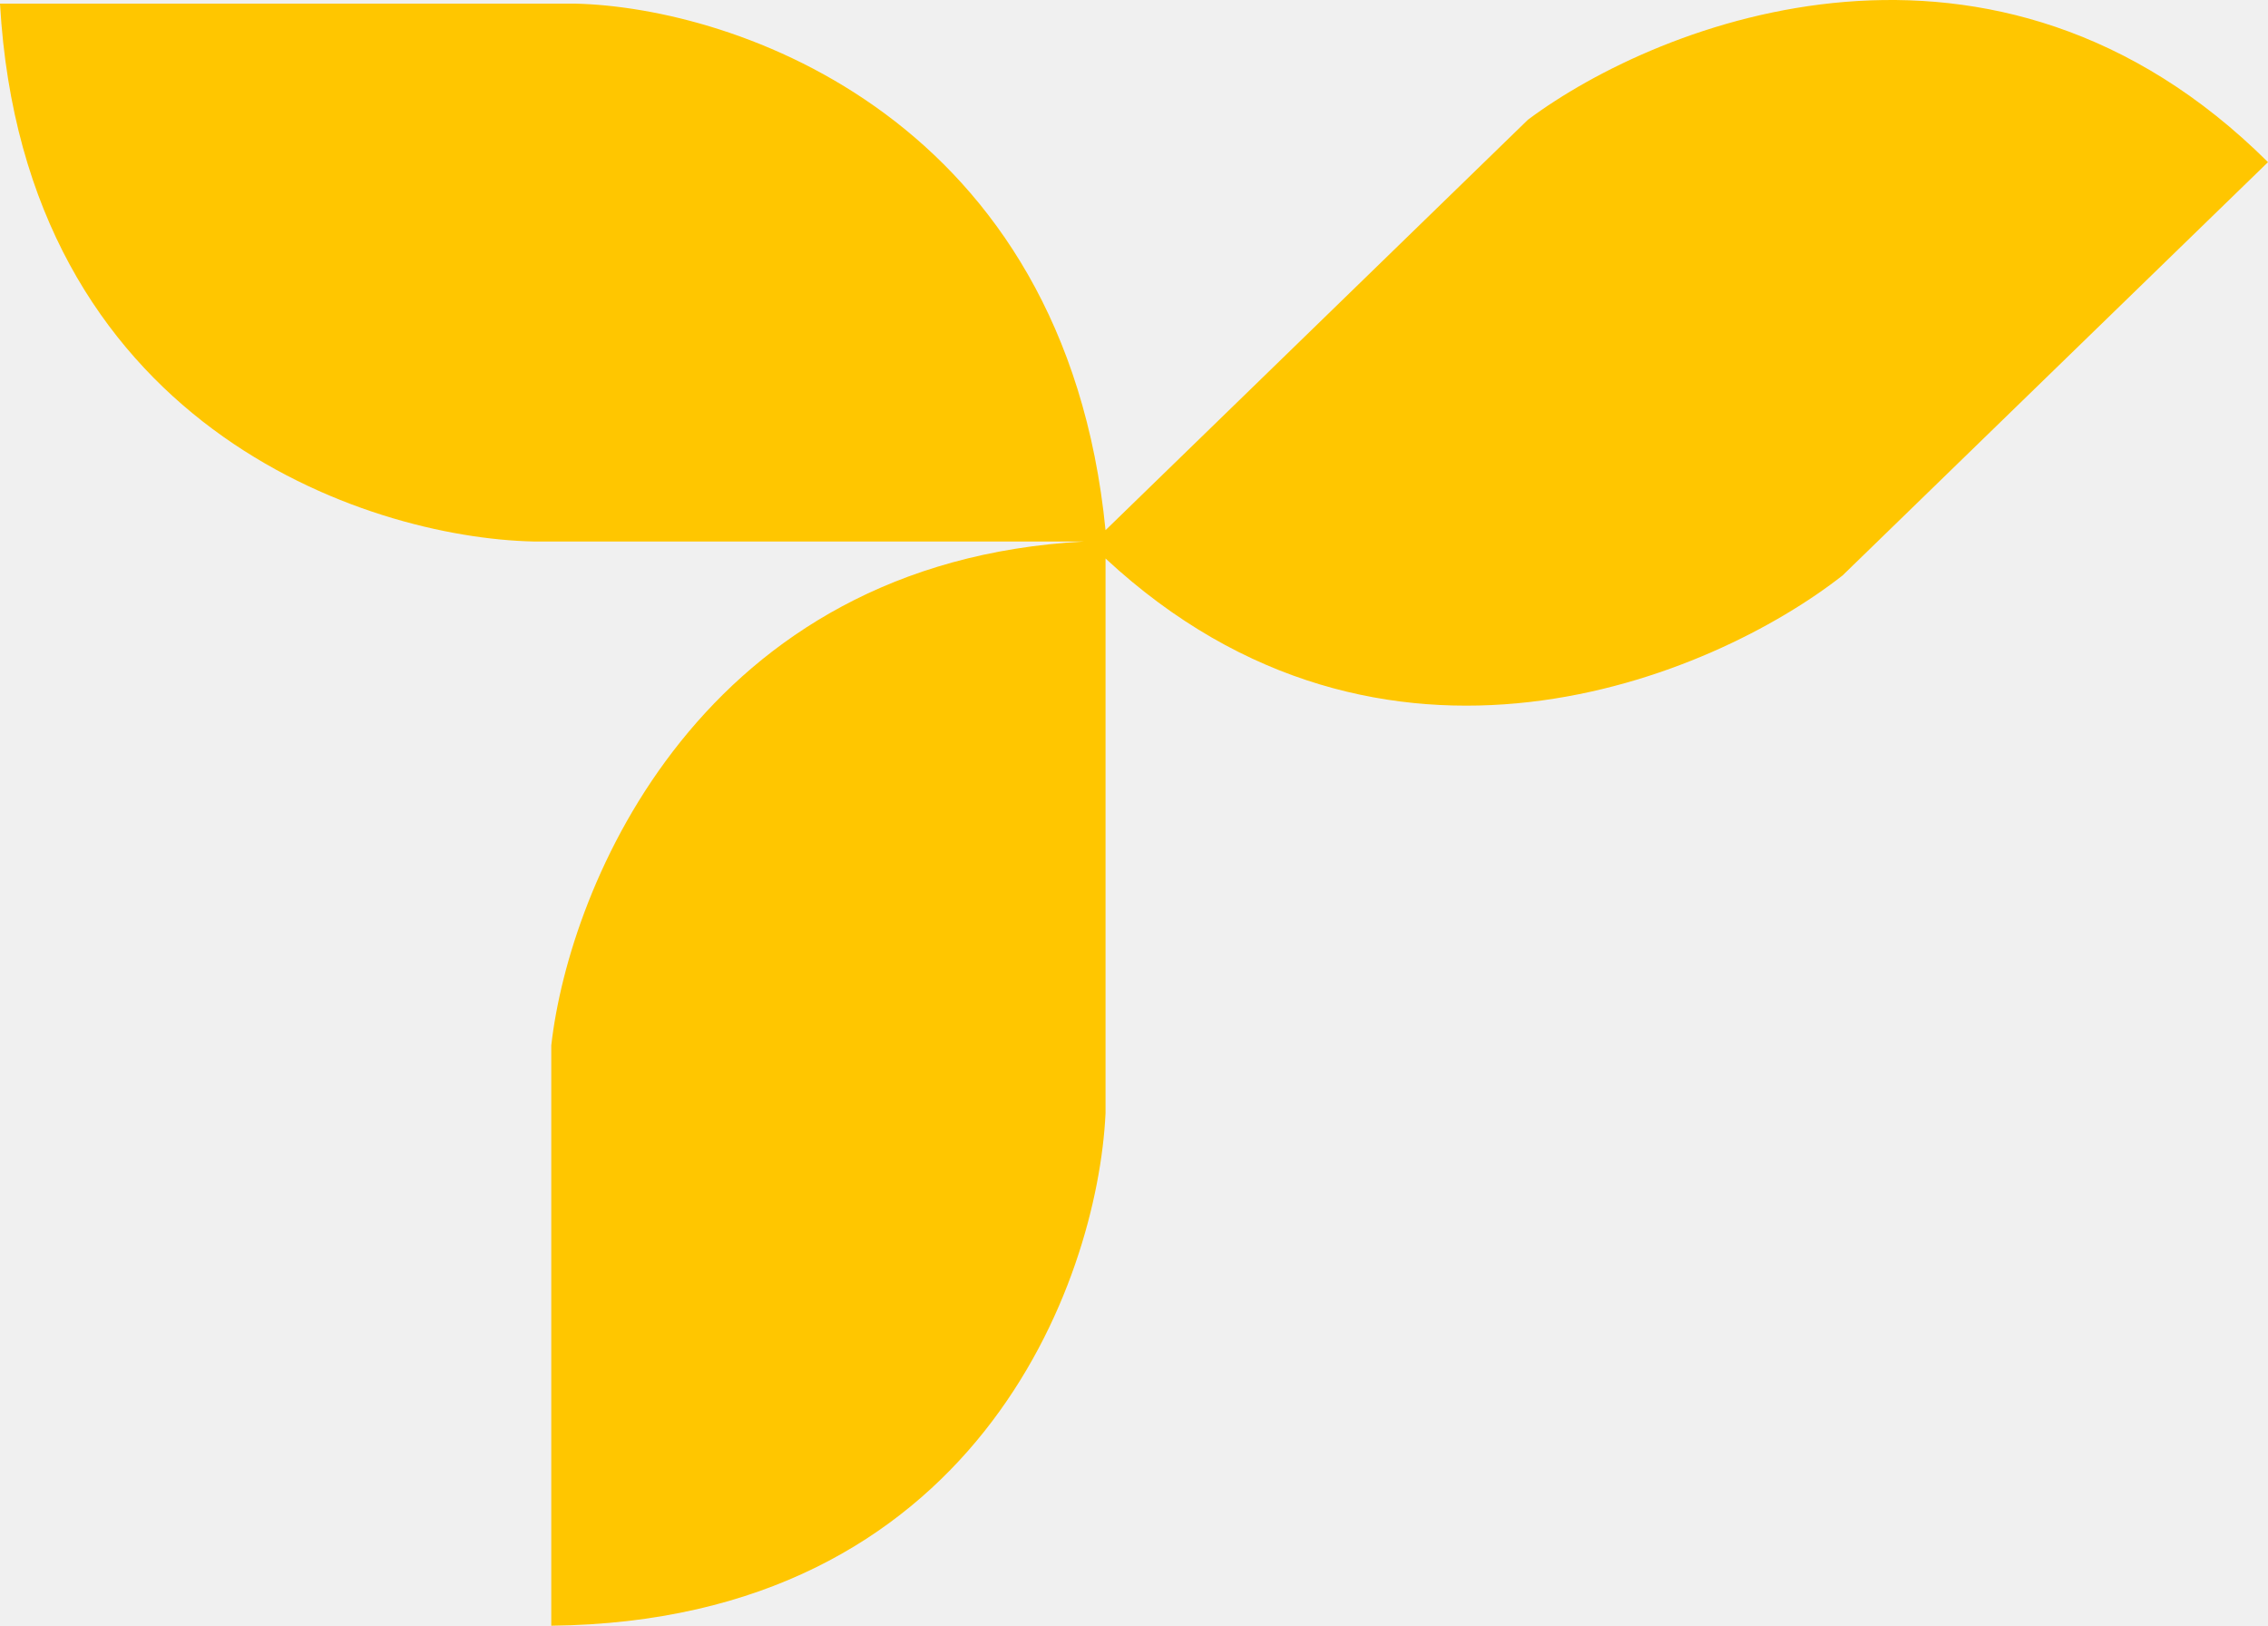
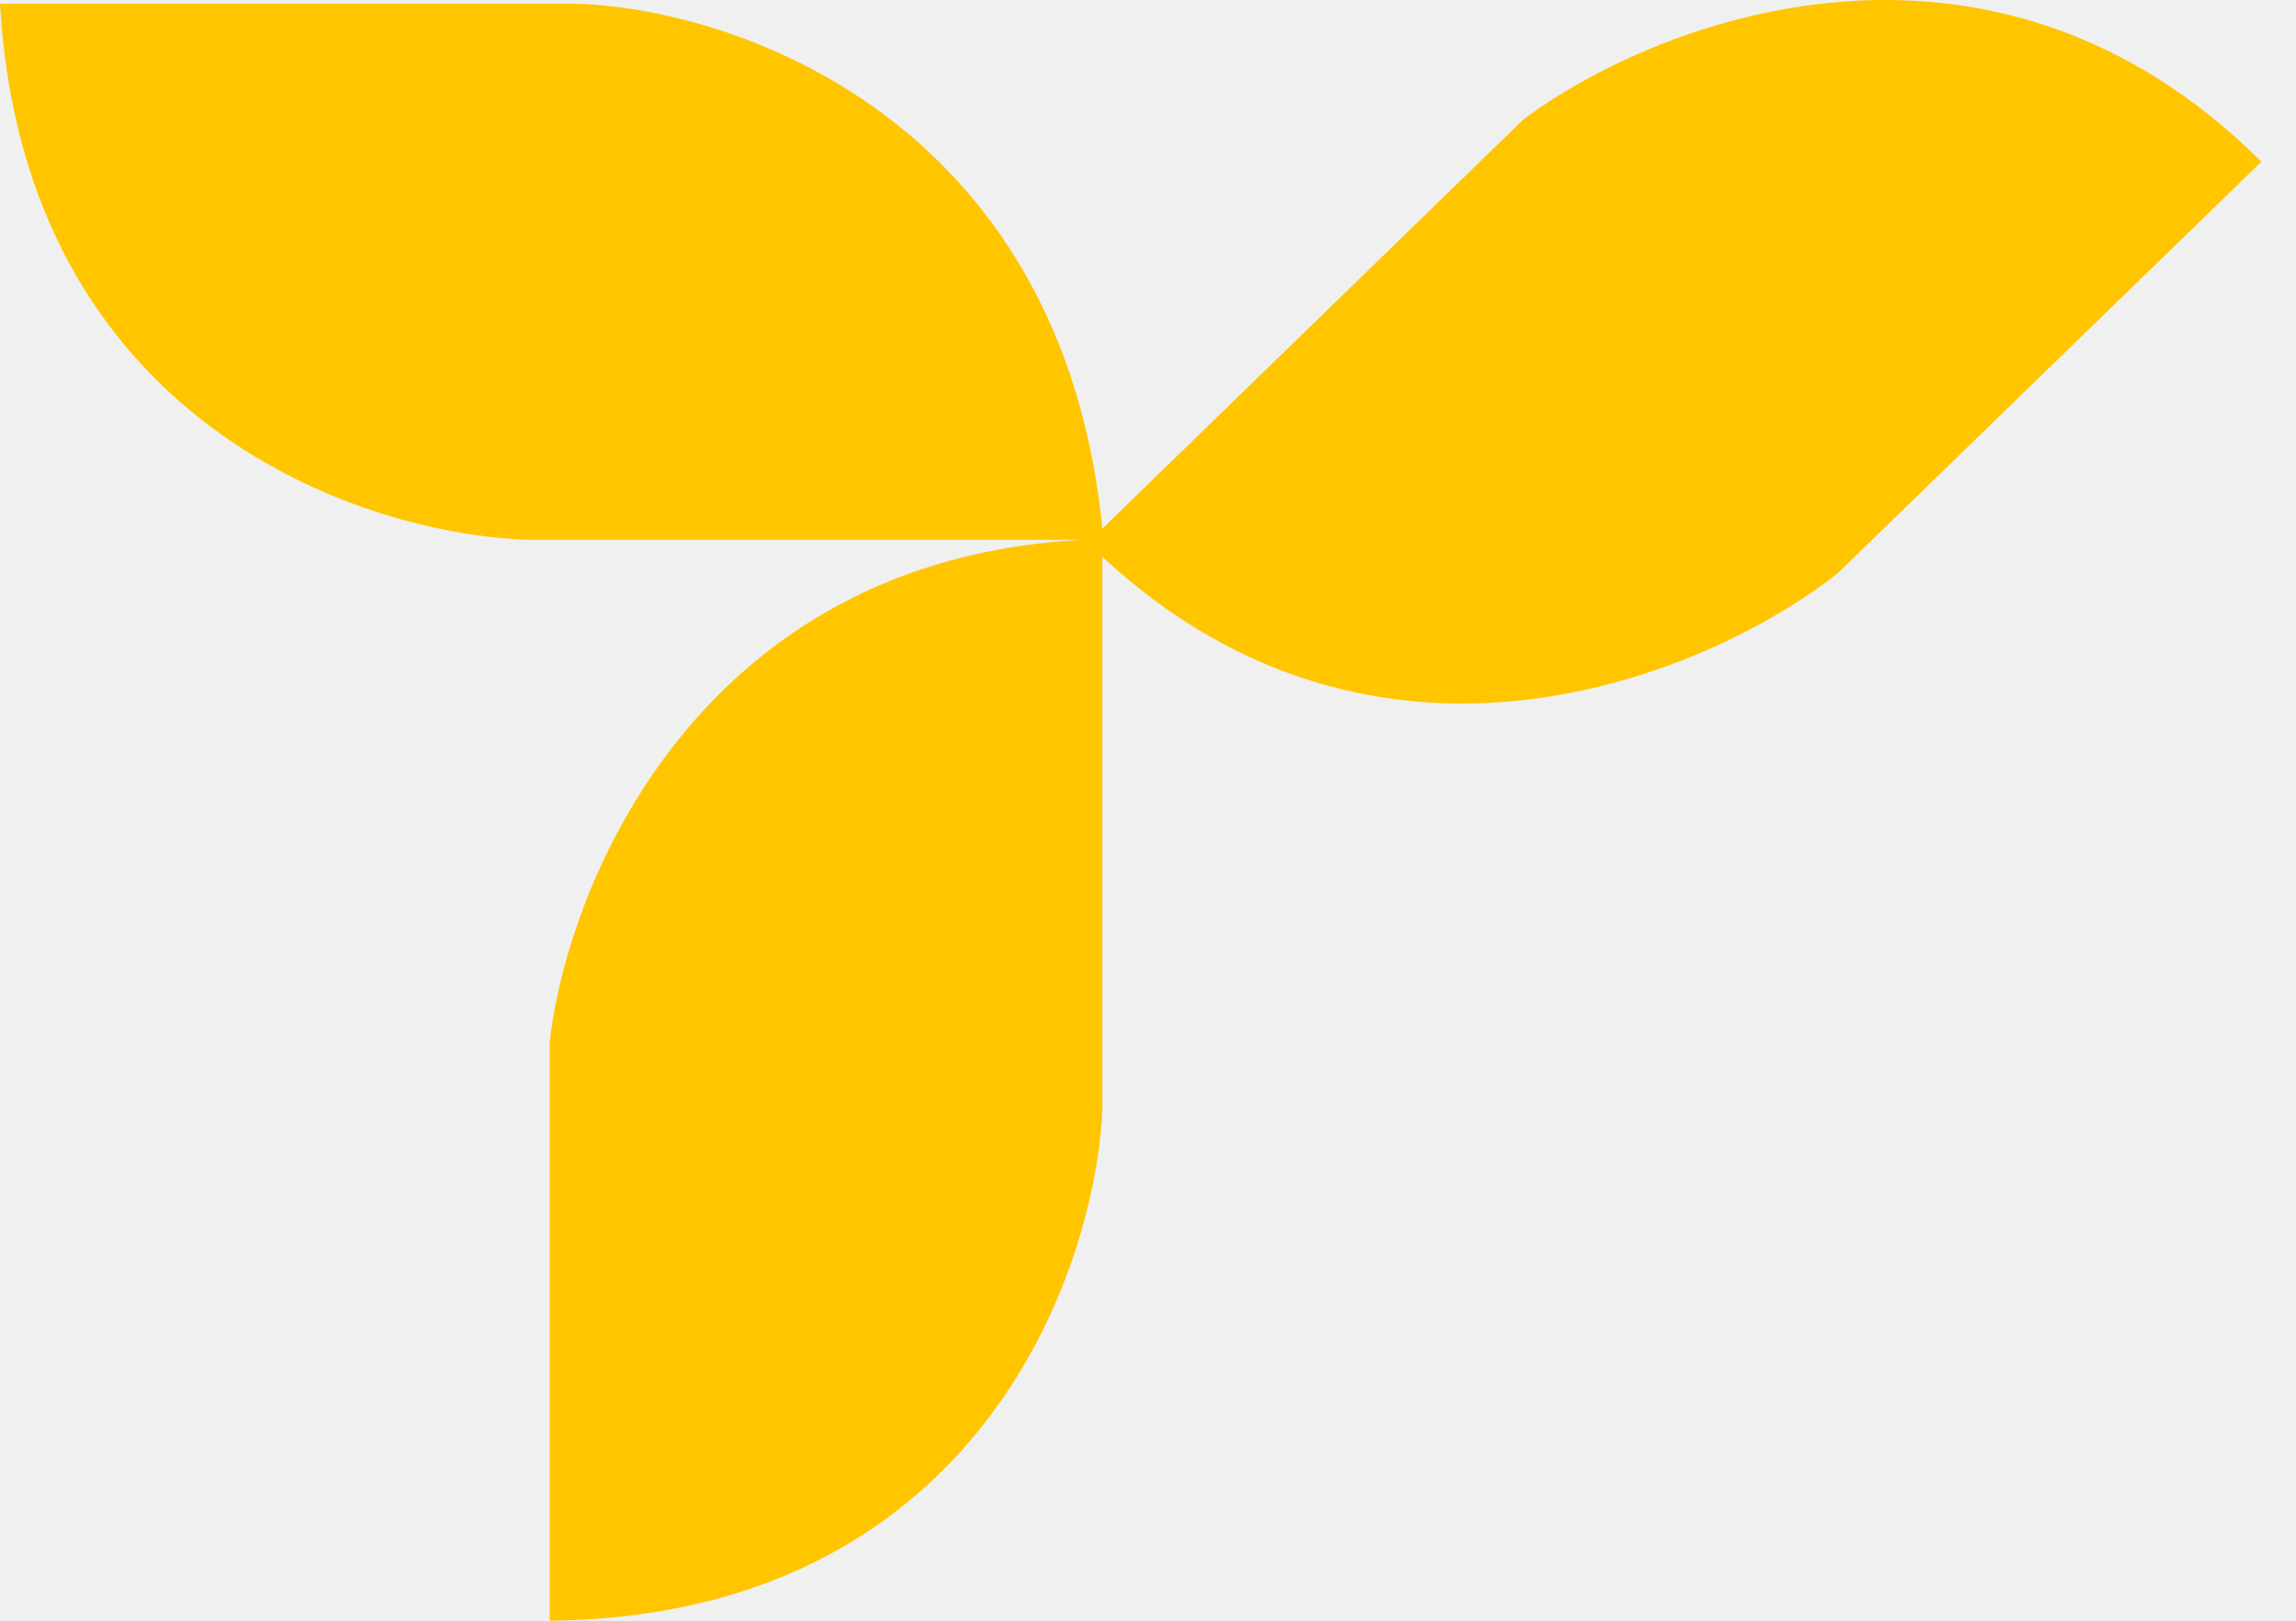
- <svg xmlns="http://www.w3.org/2000/svg" width="120" height="86" viewBox="0 0 120 86" fill="none">
-   <path d="M30.436 0.192H0C1.268 22.475 19.34 28.445 28.217 28.645H57.384C37.094 29.723 30.119 46.865 29.168 55.301V86C51.614 85.76 58.071 67.83 58.494 58.895V29.544C73.205 43.201 90.621 35.833 97.49 30.442L120 8.578C105.543 -5.798 87.873 1.091 80.845 6.332L58.494 28.046C56.338 6.242 38.89 0.392 30.436 0.192Z" fill="#FFC600" />
+ <svg xmlns="http://www.w3.org/2000/svg" width="34" height="24" viewBox="0 0 34 24" fill="none">
+   <g clip-path="url(#clip0_6_96)">
+     <path d="M8.494 0.054H0C0.354 6.272 5.397 7.938 7.874 7.994H16.014C10.352 8.295 8.405 13.079 8.14 15.433V24C14.404 23.933 16.206 18.929 16.324 16.436V8.245C20.429 12.056 25.29 10 27.206 8.495L33.488 2.394C29.454 -1.618 24.523 0.304 22.561 1.767L16.324 7.827C15.722 1.742 10.853 0.109 8.494 0.054Z" fill="#FFC600" />
+   </g>
+   <defs>
+     <clipPath id="clip0_6_96">
+       <rect width="33.488" height="24" fill="white" />
+     </clipPath>
+   </defs>
</svg>
